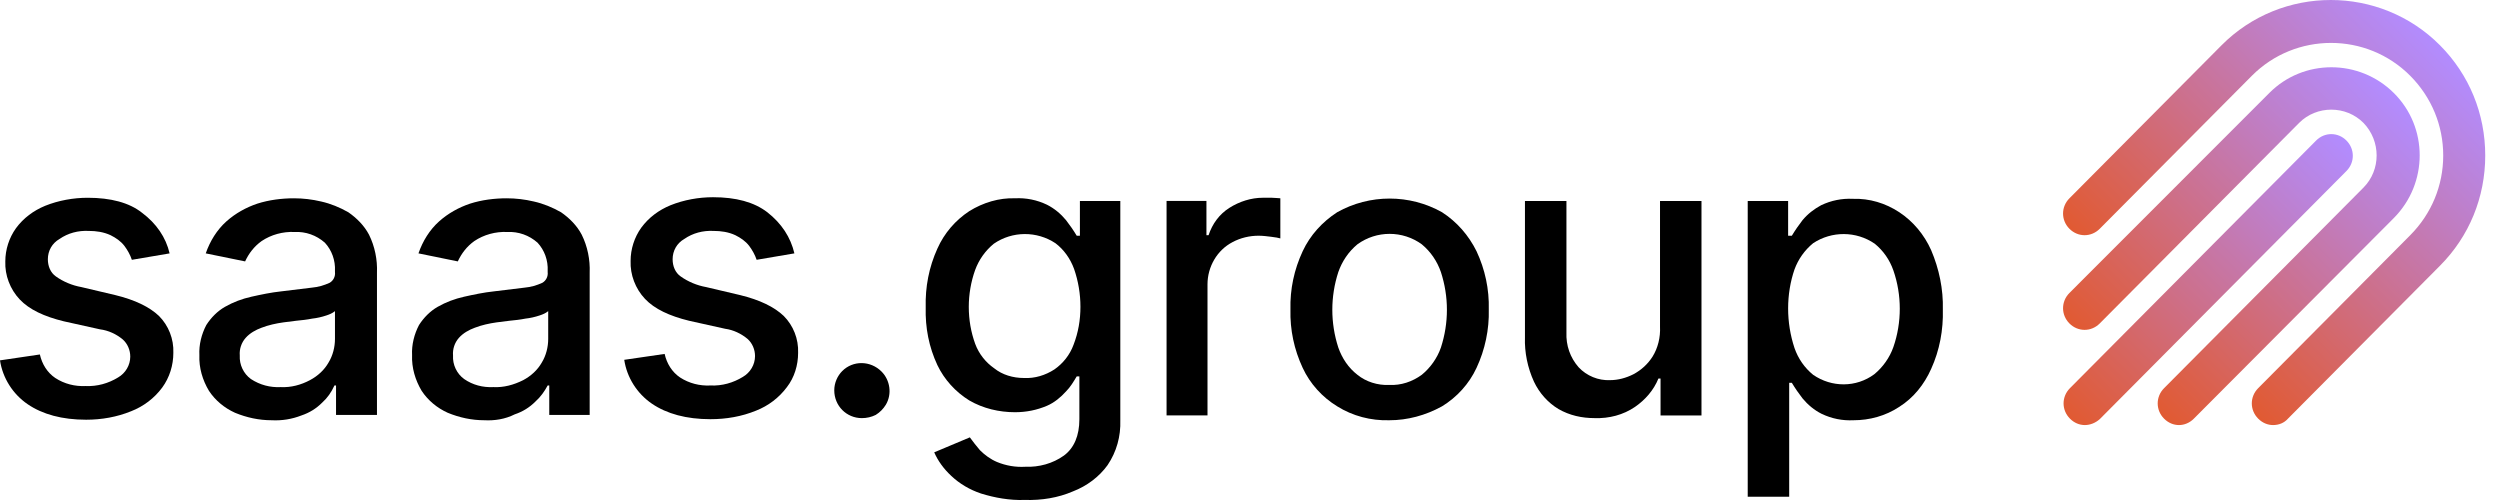
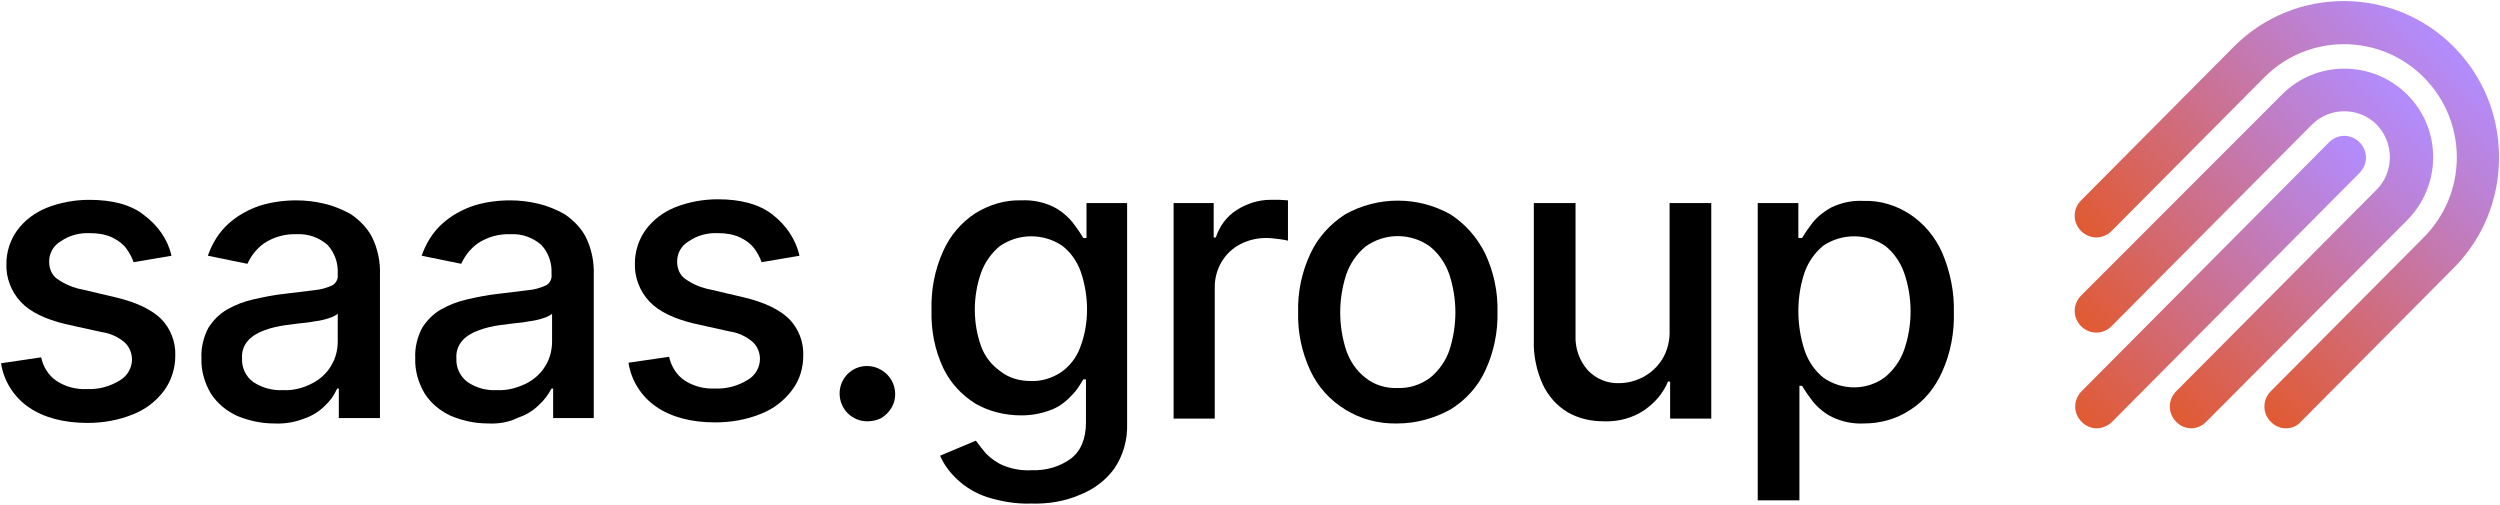
- <svg xmlns="http://www.w3.org/2000/svg" width="160" height="32" viewBox="0 0 160 32" fill="none">
+ <svg xmlns="http://www.w3.org/2000/svg" width="159.183" height="32.133" viewBox="-0.067 -0.067 159.183 32.133" fill="none">
  <path d="M10.855 16.217L8.439 16.628C8.337 16.319 8.167 16.011 7.963 15.738C7.725 15.429 7.418 15.224 7.078 15.053C6.636 14.848 6.159 14.779 5.683 14.779C5.002 14.745 4.356 14.916 3.811 15.293C3.335 15.566 3.063 16.046 3.063 16.593C3.063 17.038 3.233 17.449 3.573 17.689C4.05 18.031 4.628 18.27 5.207 18.373L7.384 18.887C8.643 19.195 9.562 19.64 10.175 20.221C10.787 20.838 11.128 21.693 11.094 22.583C11.094 23.371 10.855 24.158 10.379 24.808C9.869 25.493 9.188 26.006 8.405 26.314C7.486 26.691 6.5 26.862 5.513 26.862C3.981 26.862 2.722 26.52 1.77 25.869C0.817 25.219 0.17 24.192 0 23.063L2.552 22.686C2.688 23.302 3.029 23.85 3.539 24.192C4.118 24.569 4.798 24.74 5.479 24.706C6.227 24.74 6.942 24.534 7.555 24.158C8.031 23.884 8.337 23.371 8.337 22.823C8.337 22.412 8.167 22.002 7.861 21.728C7.452 21.385 6.942 21.146 6.398 21.077L4.084 20.564C2.824 20.256 1.872 19.811 1.259 19.16C0.647 18.51 0.306 17.62 0.34 16.73C0.34 15.977 0.579 15.224 1.021 14.608C1.497 13.958 2.144 13.478 2.893 13.17C3.743 12.828 4.696 12.657 5.615 12.657C7.078 12.657 8.269 12.965 9.086 13.615C10.005 14.3 10.617 15.19 10.855 16.217Z" fill="black" />
  <path d="M17.388 26.896C16.571 26.896 15.789 26.725 15.04 26.417C14.36 26.109 13.781 25.63 13.373 25.013C12.964 24.329 12.726 23.541 12.76 22.72C12.726 22.07 12.896 21.385 13.203 20.803C13.509 20.324 13.917 19.913 14.394 19.639C14.938 19.331 15.482 19.126 16.095 18.989C16.708 18.852 17.354 18.715 18.001 18.647L19.974 18.407C20.349 18.373 20.723 18.27 21.097 18.099C21.336 17.962 21.472 17.688 21.438 17.414V17.346C21.472 16.661 21.233 16.011 20.791 15.532C20.247 15.053 19.566 14.813 18.851 14.847C18.103 14.813 17.354 15.018 16.742 15.429C16.265 15.771 15.925 16.216 15.687 16.73L13.168 16.216C13.441 15.429 13.883 14.71 14.496 14.163C15.074 13.649 15.755 13.273 16.469 13.033C17.218 12.793 18.035 12.691 18.817 12.691C19.396 12.691 19.974 12.759 20.553 12.896C21.165 13.033 21.744 13.273 22.288 13.581C22.833 13.957 23.309 14.437 23.616 15.018C23.99 15.771 24.16 16.627 24.126 17.449V26.554H21.506V24.671H21.404C21.2 25.116 20.961 25.458 20.621 25.766C20.247 26.143 19.804 26.417 19.294 26.588C18.681 26.828 18.035 26.93 17.388 26.896ZM17.967 24.774C18.613 24.808 19.26 24.637 19.838 24.329C20.349 24.055 20.757 23.678 21.029 23.199C21.302 22.754 21.438 22.206 21.438 21.693V19.913C21.267 20.05 21.097 20.119 20.893 20.187C20.587 20.29 20.281 20.358 19.974 20.392C19.634 20.461 19.294 20.495 18.953 20.529L18.137 20.632C17.66 20.7 17.184 20.803 16.742 20.974C16.367 21.111 15.993 21.317 15.721 21.625C15.448 21.933 15.312 22.343 15.346 22.754C15.312 23.336 15.585 23.918 16.061 24.26C16.64 24.637 17.286 24.808 17.967 24.774Z" fill="black" />
  <path d="M31.001 26.896C30.185 26.896 29.402 26.725 28.653 26.417C27.973 26.109 27.394 25.63 26.986 25.013C26.578 24.329 26.339 23.541 26.373 22.72C26.339 22.07 26.51 21.385 26.816 20.803C27.122 20.324 27.53 19.913 28.007 19.639C28.551 19.331 29.096 19.126 29.708 18.989C30.321 18.852 30.967 18.715 31.614 18.647L33.588 18.407C33.962 18.373 34.336 18.27 34.711 18.099C34.949 17.962 35.085 17.688 35.051 17.414V17.346C35.085 16.661 34.847 16.011 34.404 15.532C33.86 15.053 33.179 14.813 32.465 14.847C31.716 14.813 30.967 15.018 30.355 15.429C29.878 15.771 29.538 16.216 29.3 16.73L26.782 16.216C27.054 15.429 27.496 14.71 28.109 14.163C28.687 13.649 29.368 13.273 30.083 13.033C30.831 12.793 31.648 12.691 32.431 12.691C33.009 12.691 33.588 12.759 34.166 12.896C34.779 13.033 35.357 13.273 35.902 13.581C36.446 13.957 36.923 14.437 37.229 15.018C37.603 15.771 37.773 16.627 37.739 17.449V26.554H35.153V24.671H35.051C34.847 25.048 34.609 25.39 34.268 25.698C33.894 26.074 33.452 26.348 32.941 26.519C32.329 26.828 31.648 26.93 31.001 26.896ZM31.58 24.774C32.227 24.808 32.873 24.637 33.486 24.329C33.996 24.055 34.404 23.678 34.677 23.199C34.949 22.754 35.085 22.206 35.085 21.693V19.913C34.915 20.05 34.745 20.119 34.541 20.187C34.234 20.29 33.928 20.358 33.622 20.392C33.281 20.461 32.941 20.495 32.601 20.529L31.784 20.632C31.308 20.7 30.831 20.803 30.389 20.974C30.015 21.111 29.64 21.317 29.368 21.625C29.096 21.933 28.96 22.343 28.994 22.754C28.96 23.336 29.232 23.918 29.708 24.26C30.253 24.637 30.899 24.808 31.58 24.774Z" fill="black" />
  <path d="M50.841 16.216L48.425 16.627C48.322 16.319 48.152 16.011 47.948 15.737C47.71 15.429 47.404 15.224 47.063 15.053C46.621 14.847 46.145 14.779 45.668 14.779C44.987 14.745 44.341 14.916 43.797 15.292C43.32 15.566 43.048 16.045 43.048 16.593C43.048 17.038 43.218 17.449 43.558 17.688C44.035 18.03 44.613 18.27 45.192 18.373L47.37 18.886C48.629 19.194 49.547 19.639 50.16 20.221C50.773 20.837 51.113 21.693 51.079 22.583C51.079 23.37 50.841 24.158 50.364 24.774C49.854 25.458 49.173 25.972 48.391 26.28C47.472 26.656 46.485 26.828 45.464 26.828C43.933 26.828 42.673 26.485 41.721 25.835C40.768 25.184 40.121 24.158 39.951 23.028L42.537 22.651C42.673 23.268 43.014 23.815 43.524 24.158C44.103 24.534 44.783 24.705 45.464 24.671C46.213 24.705 46.927 24.5 47.54 24.123C48.016 23.849 48.322 23.336 48.322 22.788C48.322 22.378 48.152 21.967 47.846 21.693C47.438 21.351 46.927 21.111 46.417 21.043L44.103 20.529C42.844 20.221 41.891 19.776 41.278 19.126C40.666 18.476 40.325 17.586 40.359 16.696C40.359 15.943 40.598 15.19 41.04 14.573C41.517 13.923 42.163 13.444 42.912 13.136C43.763 12.793 44.715 12.622 45.634 12.622C47.097 12.622 48.254 12.93 49.105 13.581C50.024 14.3 50.602 15.19 50.841 16.216Z" fill="black" />
  <path d="M55.162 26.76C54.175 26.76 53.393 25.972 53.393 24.98C53.393 24.5 53.597 24.055 53.903 23.747C54.584 23.063 55.707 23.063 56.421 23.782C56.966 24.329 57.102 25.219 56.693 25.904C56.523 26.178 56.319 26.383 56.047 26.554C55.775 26.691 55.468 26.76 55.162 26.76Z" fill="black" />
  <path d="M65.575 31.996C64.622 32.03 63.669 31.859 62.784 31.585C62.07 31.345 61.423 30.969 60.879 30.455C60.402 30.011 60.028 29.497 59.79 28.949L62.07 27.991C62.274 28.265 62.478 28.539 62.716 28.812C63.023 29.12 63.397 29.394 63.805 29.566C64.384 29.805 64.996 29.908 65.609 29.873C66.494 29.908 67.378 29.668 68.093 29.155C68.74 28.675 69.08 27.888 69.08 26.827V24.089H68.91C68.706 24.431 68.501 24.773 68.229 25.047C67.889 25.424 67.481 25.766 67.004 25.971C66.358 26.245 65.677 26.382 64.962 26.382C63.941 26.382 62.92 26.142 62.036 25.629C61.151 25.081 60.436 24.294 59.994 23.37C59.45 22.206 59.211 20.974 59.245 19.673C59.211 18.372 59.45 17.106 59.994 15.908C60.436 14.915 61.151 14.094 62.036 13.512C62.92 12.964 63.941 12.656 64.962 12.69C65.677 12.656 66.358 12.793 67.004 13.101C67.481 13.341 67.889 13.683 68.229 14.094C68.467 14.402 68.706 14.744 68.91 15.086H69.114V12.862H71.7V26.896C71.734 27.922 71.462 28.915 70.883 29.771C70.339 30.524 69.556 31.106 68.671 31.448C67.719 31.859 66.664 32.03 65.575 31.996ZM65.541 24.192C66.221 24.226 66.902 24.02 67.481 23.644C68.025 23.267 68.467 22.72 68.706 22.069C69.012 21.282 69.148 20.46 69.148 19.639C69.148 18.817 69.012 17.996 68.74 17.209C68.501 16.558 68.093 15.976 67.549 15.566C66.358 14.778 64.792 14.778 63.601 15.6C63.057 16.045 62.648 16.627 62.41 17.277C62.138 18.03 62.002 18.852 62.002 19.639C62.002 20.46 62.138 21.248 62.41 22.001C62.648 22.651 63.091 23.199 63.635 23.575C64.146 23.986 64.826 24.192 65.541 24.192Z" fill="black" />
  <path d="M74.66 26.587V12.861H77.212V15.052H77.349C77.587 14.333 78.029 13.717 78.676 13.306C79.322 12.896 80.071 12.656 80.82 12.656C80.99 12.656 81.194 12.656 81.398 12.656C81.602 12.656 81.806 12.69 81.942 12.69V15.258C81.84 15.223 81.636 15.189 81.364 15.155C81.092 15.121 80.82 15.086 80.547 15.086C79.969 15.086 79.39 15.223 78.88 15.497C77.893 16.011 77.28 17.072 77.28 18.201V26.587H74.66Z" fill="black" />
  <path d="M88.918 26.896C87.727 26.93 86.57 26.622 85.583 26.006C84.63 25.424 83.848 24.569 83.371 23.542C82.827 22.378 82.555 21.111 82.589 19.811C82.555 18.51 82.827 17.244 83.371 16.08C83.848 15.053 84.63 14.197 85.583 13.581C87.659 12.417 90.211 12.417 92.287 13.581C93.24 14.197 93.989 15.053 94.499 16.08C95.043 17.244 95.316 18.51 95.282 19.811C95.316 21.077 95.043 22.378 94.499 23.542C94.023 24.569 93.24 25.424 92.287 26.006C91.232 26.588 90.075 26.896 88.918 26.896ZM88.918 24.637C89.667 24.671 90.382 24.432 90.994 23.987C91.538 23.542 91.981 22.926 92.219 22.241C92.73 20.667 92.73 18.989 92.219 17.415C91.981 16.73 91.573 16.114 90.994 15.635C89.769 14.745 88.102 14.745 86.876 15.635C86.298 16.114 85.89 16.73 85.651 17.415C85.141 18.989 85.141 20.667 85.651 22.241C85.89 22.926 86.298 23.542 86.876 23.987C87.421 24.432 88.17 24.671 88.918 24.637Z" fill="black" />
  <path d="M106.241 20.906V12.862H108.895V26.588H106.275V24.226H106.139C105.833 24.979 105.288 25.595 104.642 26.04C103.893 26.554 102.974 26.793 102.055 26.759C101.239 26.759 100.456 26.588 99.741 26.177C99.061 25.767 98.516 25.15 98.176 24.432C97.767 23.542 97.563 22.549 97.597 21.59V12.862H100.252V21.282C100.218 22.104 100.49 22.891 101.034 23.507C101.545 24.055 102.293 24.363 103.042 24.329C103.553 24.329 104.063 24.192 104.539 23.952C105.05 23.678 105.458 23.302 105.764 22.823C106.105 22.275 106.275 21.59 106.241 20.906Z" fill="black" />
  <path d="M111.854 31.757V12.862H114.44V15.087H114.678C114.882 14.745 115.12 14.402 115.359 14.094C115.699 13.684 116.107 13.376 116.55 13.136C117.196 12.828 117.877 12.691 118.591 12.725C119.646 12.691 120.667 12.999 121.552 13.581C122.437 14.163 123.151 15.018 123.594 16.011C124.104 17.209 124.376 18.51 124.342 19.811C124.376 21.111 124.138 22.412 123.594 23.61C123.151 24.603 122.471 25.458 121.552 26.04C120.667 26.622 119.646 26.896 118.625 26.896C117.911 26.93 117.23 26.793 116.584 26.485C116.107 26.246 115.699 25.903 115.359 25.493C115.12 25.185 114.882 24.842 114.678 24.5H114.508V31.791H111.854V31.757ZM114.44 19.742C114.44 20.598 114.576 21.454 114.848 22.275C115.086 22.96 115.495 23.542 116.039 23.986C117.23 24.808 118.796 24.808 119.953 23.952C120.497 23.507 120.939 22.891 121.178 22.207C121.722 20.632 121.722 18.886 121.178 17.312C120.939 16.627 120.531 16.045 119.987 15.6C118.796 14.779 117.23 14.779 116.039 15.566C115.495 16.011 115.086 16.593 114.848 17.243C114.576 18.031 114.44 18.886 114.44 19.742Z" fill="black" />
  <path d="M145.477 27.204C145.136 27.204 144.796 27.067 144.524 26.793C143.979 26.245 143.979 25.39 144.524 24.842L154.256 15.052C155.618 13.683 156.366 11.869 156.366 9.952C156.366 8.035 155.618 6.221 154.256 4.852C151.466 2.045 146.906 2.045 144.116 4.852L134.383 14.642C133.839 15.189 132.988 15.189 132.444 14.642C131.899 14.094 131.899 13.238 132.444 12.691L142.176 2.901C146.021 -0.967 152.317 -0.967 156.162 2.901C158.034 4.784 159.055 7.282 159.055 9.952C159.055 12.622 158.034 15.121 156.162 17.003L146.43 26.793C146.191 27.067 145.851 27.204 145.477 27.204Z" fill="url(#paint0_linear_257_14220)" />
  <path d="M139.454 27.204C139.113 27.204 138.773 27.067 138.501 26.794C137.956 26.246 137.956 25.39 138.501 24.843L151.262 12.007C152.385 10.877 152.385 9.029 151.262 7.865C150.139 6.735 148.267 6.735 147.144 7.865L134.383 20.701C133.839 21.248 132.988 21.248 132.444 20.701C131.899 20.153 131.899 19.297 132.444 18.75L145.239 5.948C147.416 3.757 150.99 3.757 153.201 5.948C155.413 8.139 155.413 11.733 153.201 13.958L140.406 26.794C140.134 27.067 139.794 27.204 139.454 27.204Z" fill="url(#paint1_linear_257_14220)" />
  <path d="M133.43 27.204C133.089 27.204 132.749 27.067 132.477 26.793C131.932 26.245 131.932 25.39 132.477 24.842L148.232 8.994C148.777 8.446 149.628 8.446 150.172 8.994C150.716 9.542 150.716 10.397 150.172 10.945L134.382 26.827C134.11 27.067 133.77 27.204 133.43 27.204Z" fill="url(#paint2_linear_257_14220)" />
  <defs>
    <linearGradient id="paint0_linear_257_14220" x1="138.488" y1="20.73" x2="156.291" y2="3.031" gradientUnits="userSpaceOnUse">
      <stop stop-color="#E15A32" />
      <stop offset="1" stop-color="#B28CFF" />
    </linearGradient>
    <linearGradient id="paint1_linear_257_14220" x1="135.478" y1="23.773" x2="153.29" y2="6.066" gradientUnits="userSpaceOnUse">
      <stop stop-color="#E15A32" />
      <stop offset="1" stop-color="#B28CFF" />
    </linearGradient>
    <linearGradient id="paint2_linear_257_14220" x1="132.456" y1="26.802" x2="150.266" y2="9.096" gradientUnits="userSpaceOnUse">
      <stop stop-color="#E15A32" />
      <stop offset="1" stop-color="#B28CFF" />
    </linearGradient>
  </defs>
</svg>
